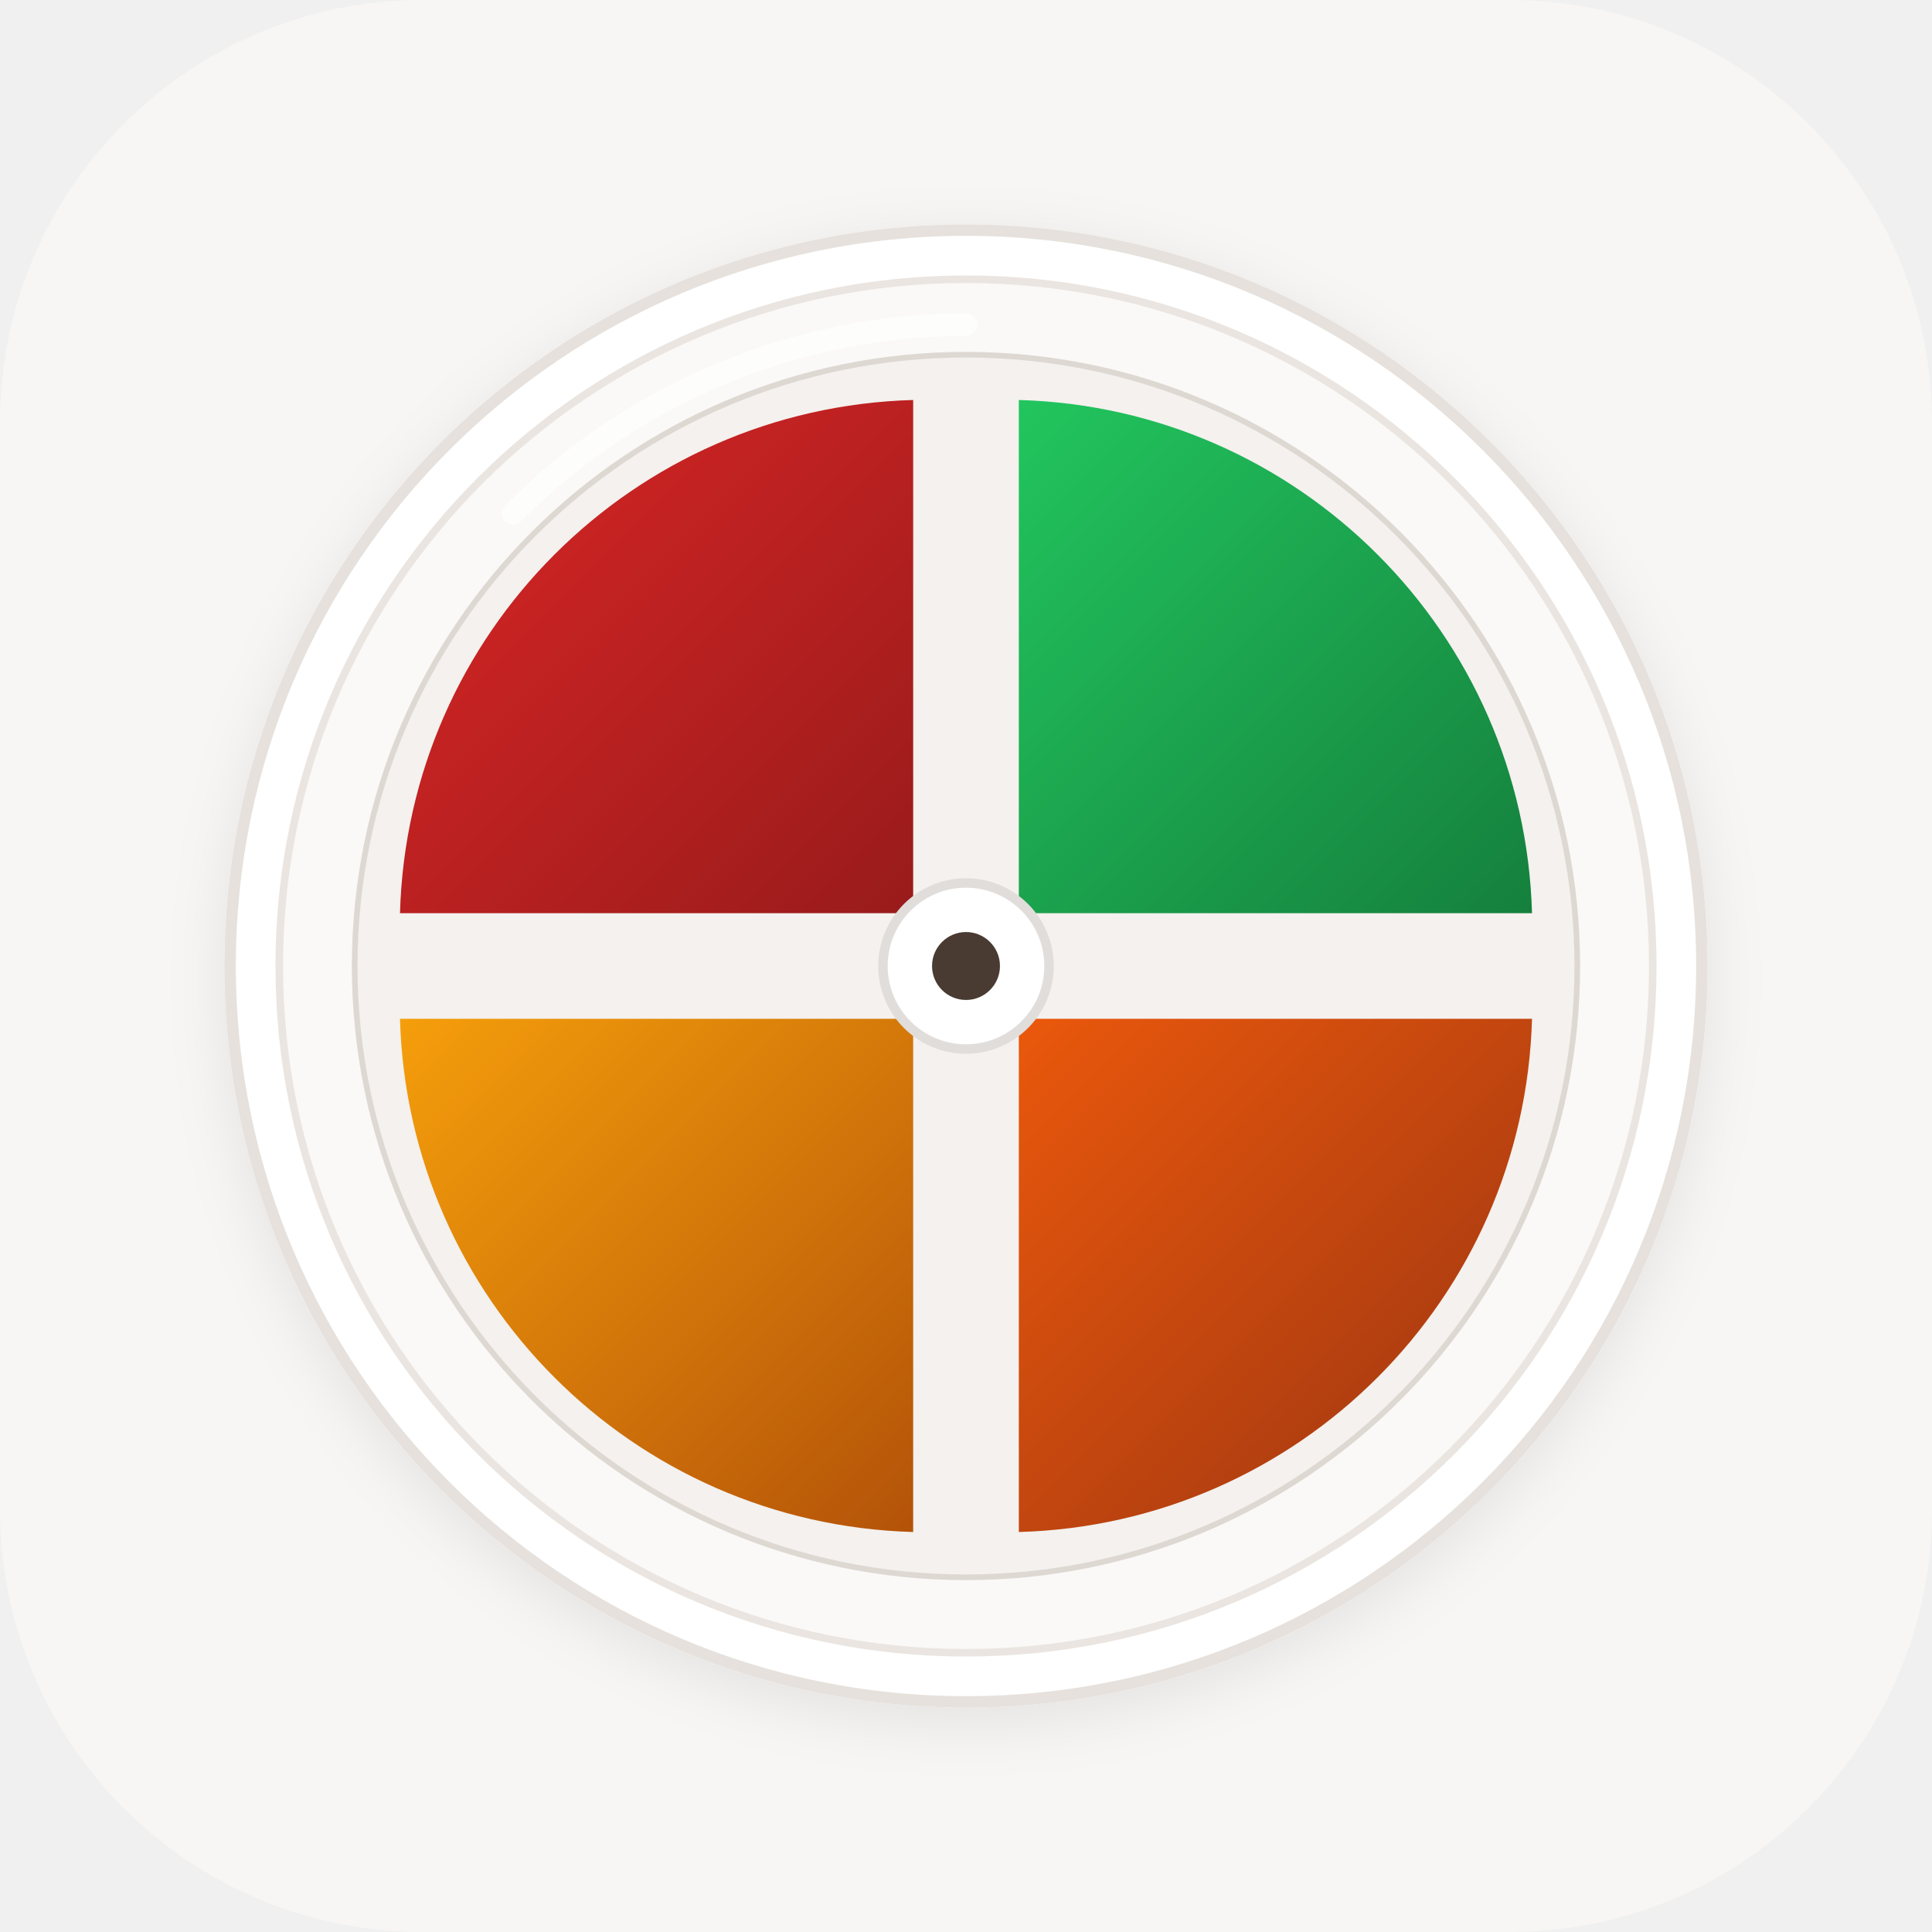
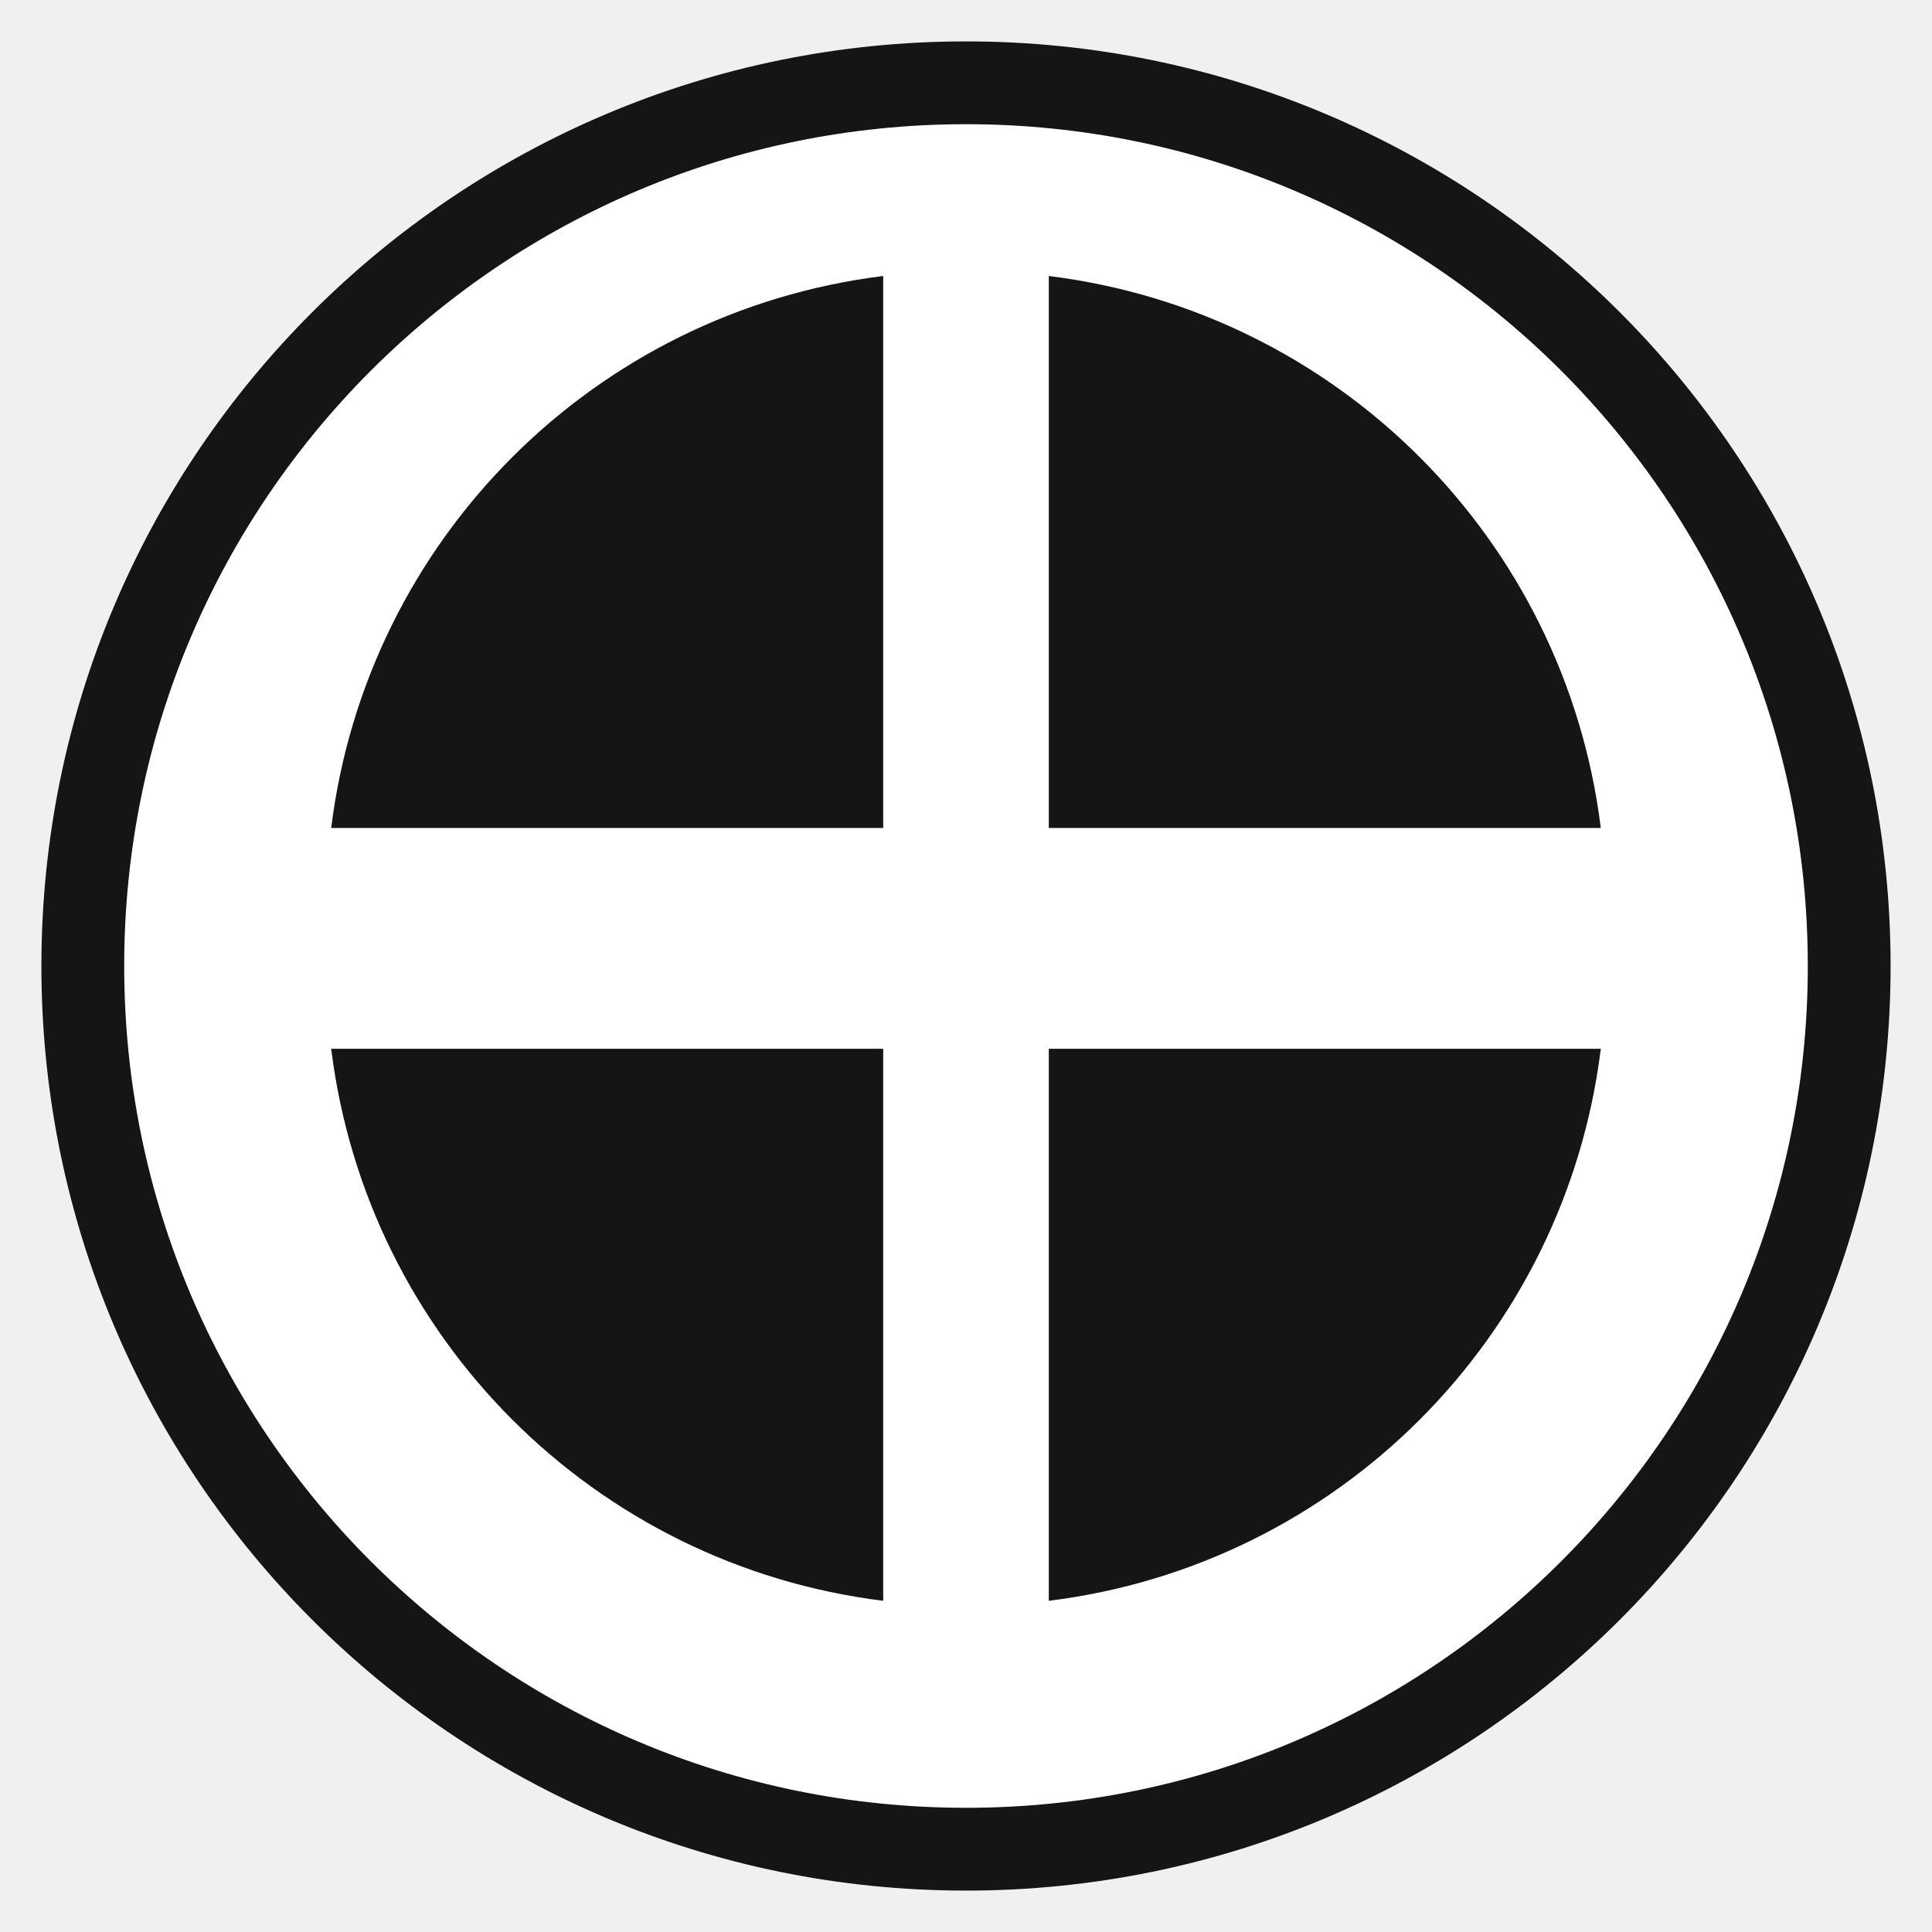
- <svg xmlns="http://www.w3.org/2000/svg" viewBox="0 0 512 512" width="512" height="512">
-   <defs>
-     <filter id="plateShadow" x="-20%" y="-20%" width="140%" height="140%">
-       <feDropShadow dx="0" dy="16" stdDeviation="24" flood-color="#2a2018" flood-opacity="0.14" />
-       <feDropShadow dx="0" dy="4" stdDeviation="8" flood-color="#2a2018" flood-opacity="0.08" />
-     </filter>
-     <linearGradient id="gradProt" x1="0%" y1="0%" x2="100%" y2="100%">
-       <stop offset="0%" stop-color="#dc2626" />
-       <stop offset="100%" stop-color="#991b1b" />
-     </linearGradient>
-     <linearGradient id="gradVeg" x1="0%" y1="0%" x2="100%" y2="100%">
-       <stop offset="0%" stop-color="#22c55e" />
-       <stop offset="100%" stop-color="#15803d" />
-     </linearGradient>
-     <linearGradient id="gradCarb" x1="0%" y1="0%" x2="100%" y2="100%">
-       <stop offset="0%" stop-color="#f59e0b" />
-       <stop offset="100%" stop-color="#b45309" />
-     </linearGradient>
-     <linearGradient id="gradFat" x1="0%" y1="0%" x2="100%" y2="100%">
-       <stop offset="0%" stop-color="#ea580c" />
-       <stop offset="100%" stop-color="#9a3412" />
-     </linearGradient>
-     <linearGradient id="ceramicSheen" x1="0%" y1="0%" x2="100%" y2="100%">
-       <stop offset="0%" stop-color="#ffffff" stop-opacity="0.9" />
-       <stop offset="100%" stop-color="#f0ece9" stop-opacity="0.4" />
-     </linearGradient>
-   </defs>
-   <rect width="512" height="512" fill="#f7f6f4" rx="112" />
-   <g transform="translate(256, 256)">
-     <circle r="195" fill="#ffffff" stroke="#e6e1dc" stroke-width="3" filter="url(#plateShadow)" />
-     <circle r="182" fill="#faf9f7" stroke="#eae5e0" stroke-width="2" />
-     <circle r="162" fill="#f4f1ee" stroke="#ded8d2" stroke-width="1.5" />
-     <path d="M -14, -14 L -14, -150 A 140 140 0 0 0 -150, -14 Z" fill="url(#gradProt)" />
-     <path d="M 14, -14 L 14, -150 A 140 140 0 0 1 150, -14 Z" fill="url(#gradVeg)" />
-     <path d="M -14, 14 L -150, 14 A 140 140 0 0 0 -14, 150 Z" fill="url(#gradCarb)" />
-     <path d="M 14, 14 L 150, 14 A 140 140 0 0 1 14, 150 Z" fill="url(#gradFat)" />
-     <circle r="22" fill="#ffffff" stroke="#e1ddda" stroke-width="2.5" />
-     <circle r="9" fill="#493b31" />
-     <path d="M -120, -120 A 170 170 0 0 1 0, -170" fill="none" stroke="#ffffff" stroke-width="6" stroke-linecap="round" opacity="0.6" />
-   </g>
+ <svg xmlns="http://www.w3.org/2000/svg" viewBox="0 0 140 140" width="140" height="140">
+   <circle cx="70" cy="70" r="64" fill="#ffffff" stroke="#171513" stroke-width="6" />
+   <path d="M 64 20 A 46 46 0 0 0 24 60 L 64 60 Z" fill="#171513" />
+   <path d="M 76 60 L 116 60 A 46 46 0 0 0 76 20 Z" fill="#171513" />
+   <path d="M 24 76 A 46 46 0 0 0 64 116 L 64 76 Z" fill="#171513" />
+   <path d="M 76 76 L 76 116 A 46 46 0 0 0 116 76 Z" fill="#171513" />
</svg>
